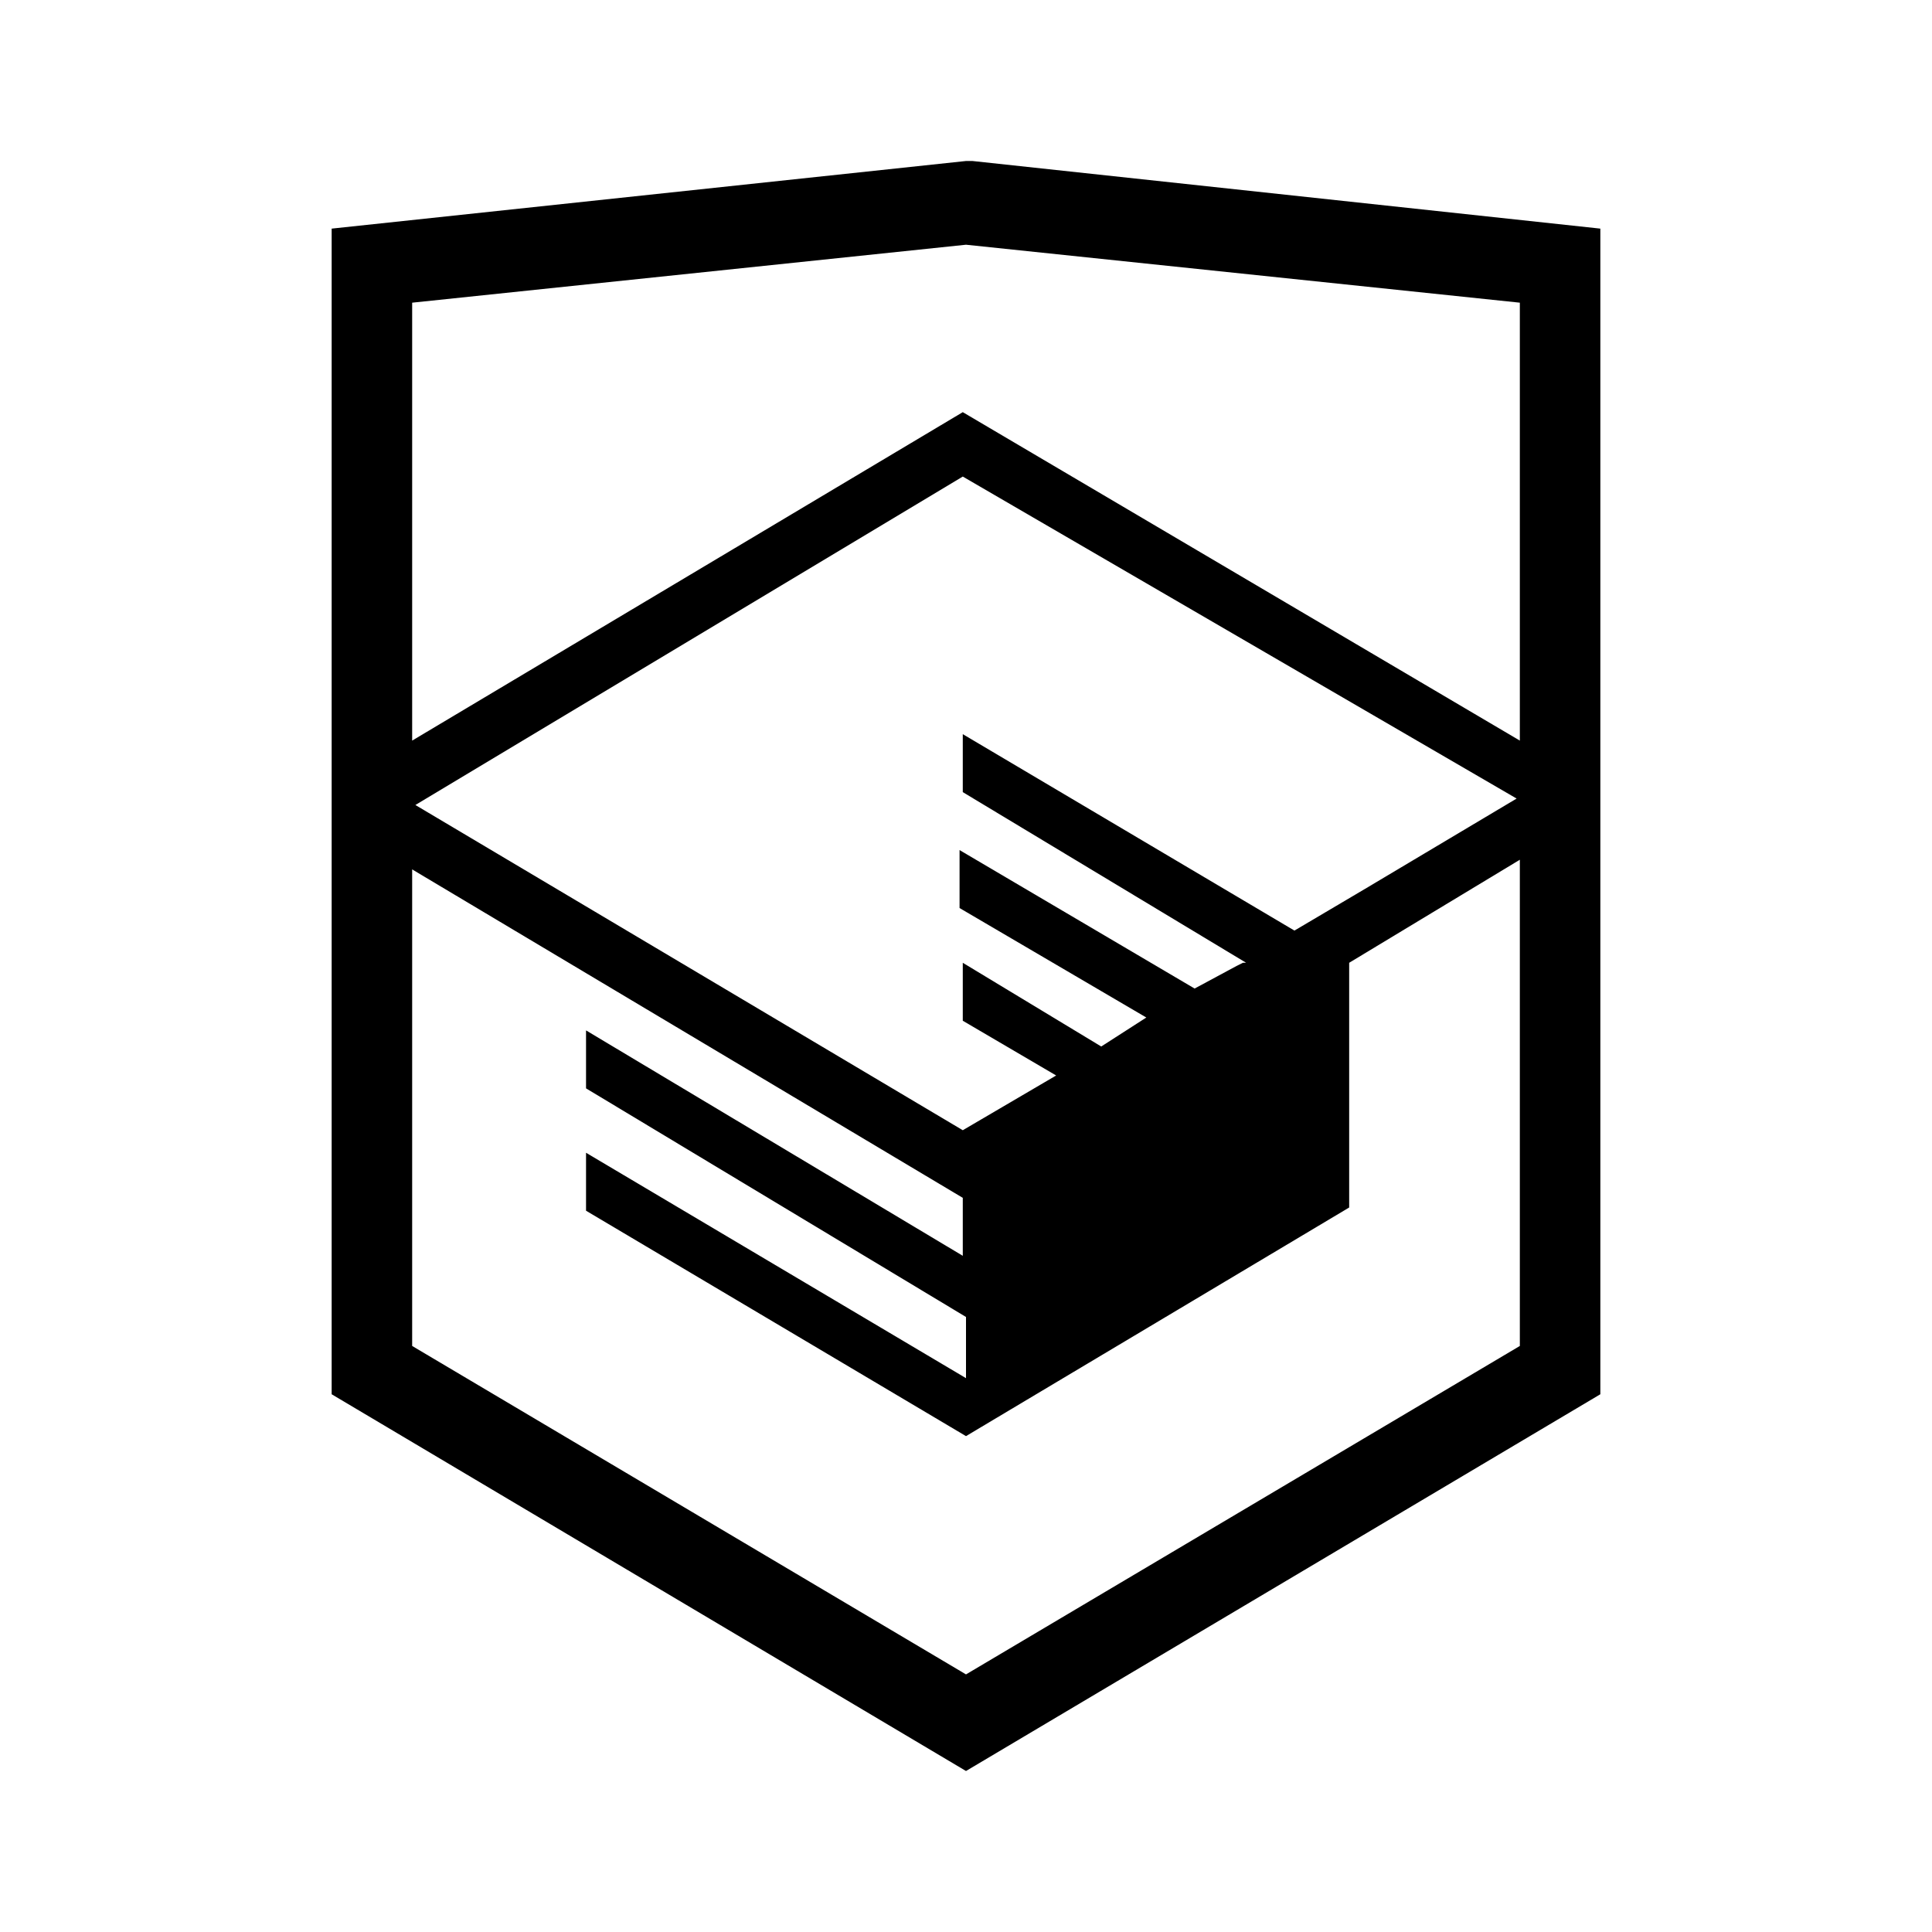
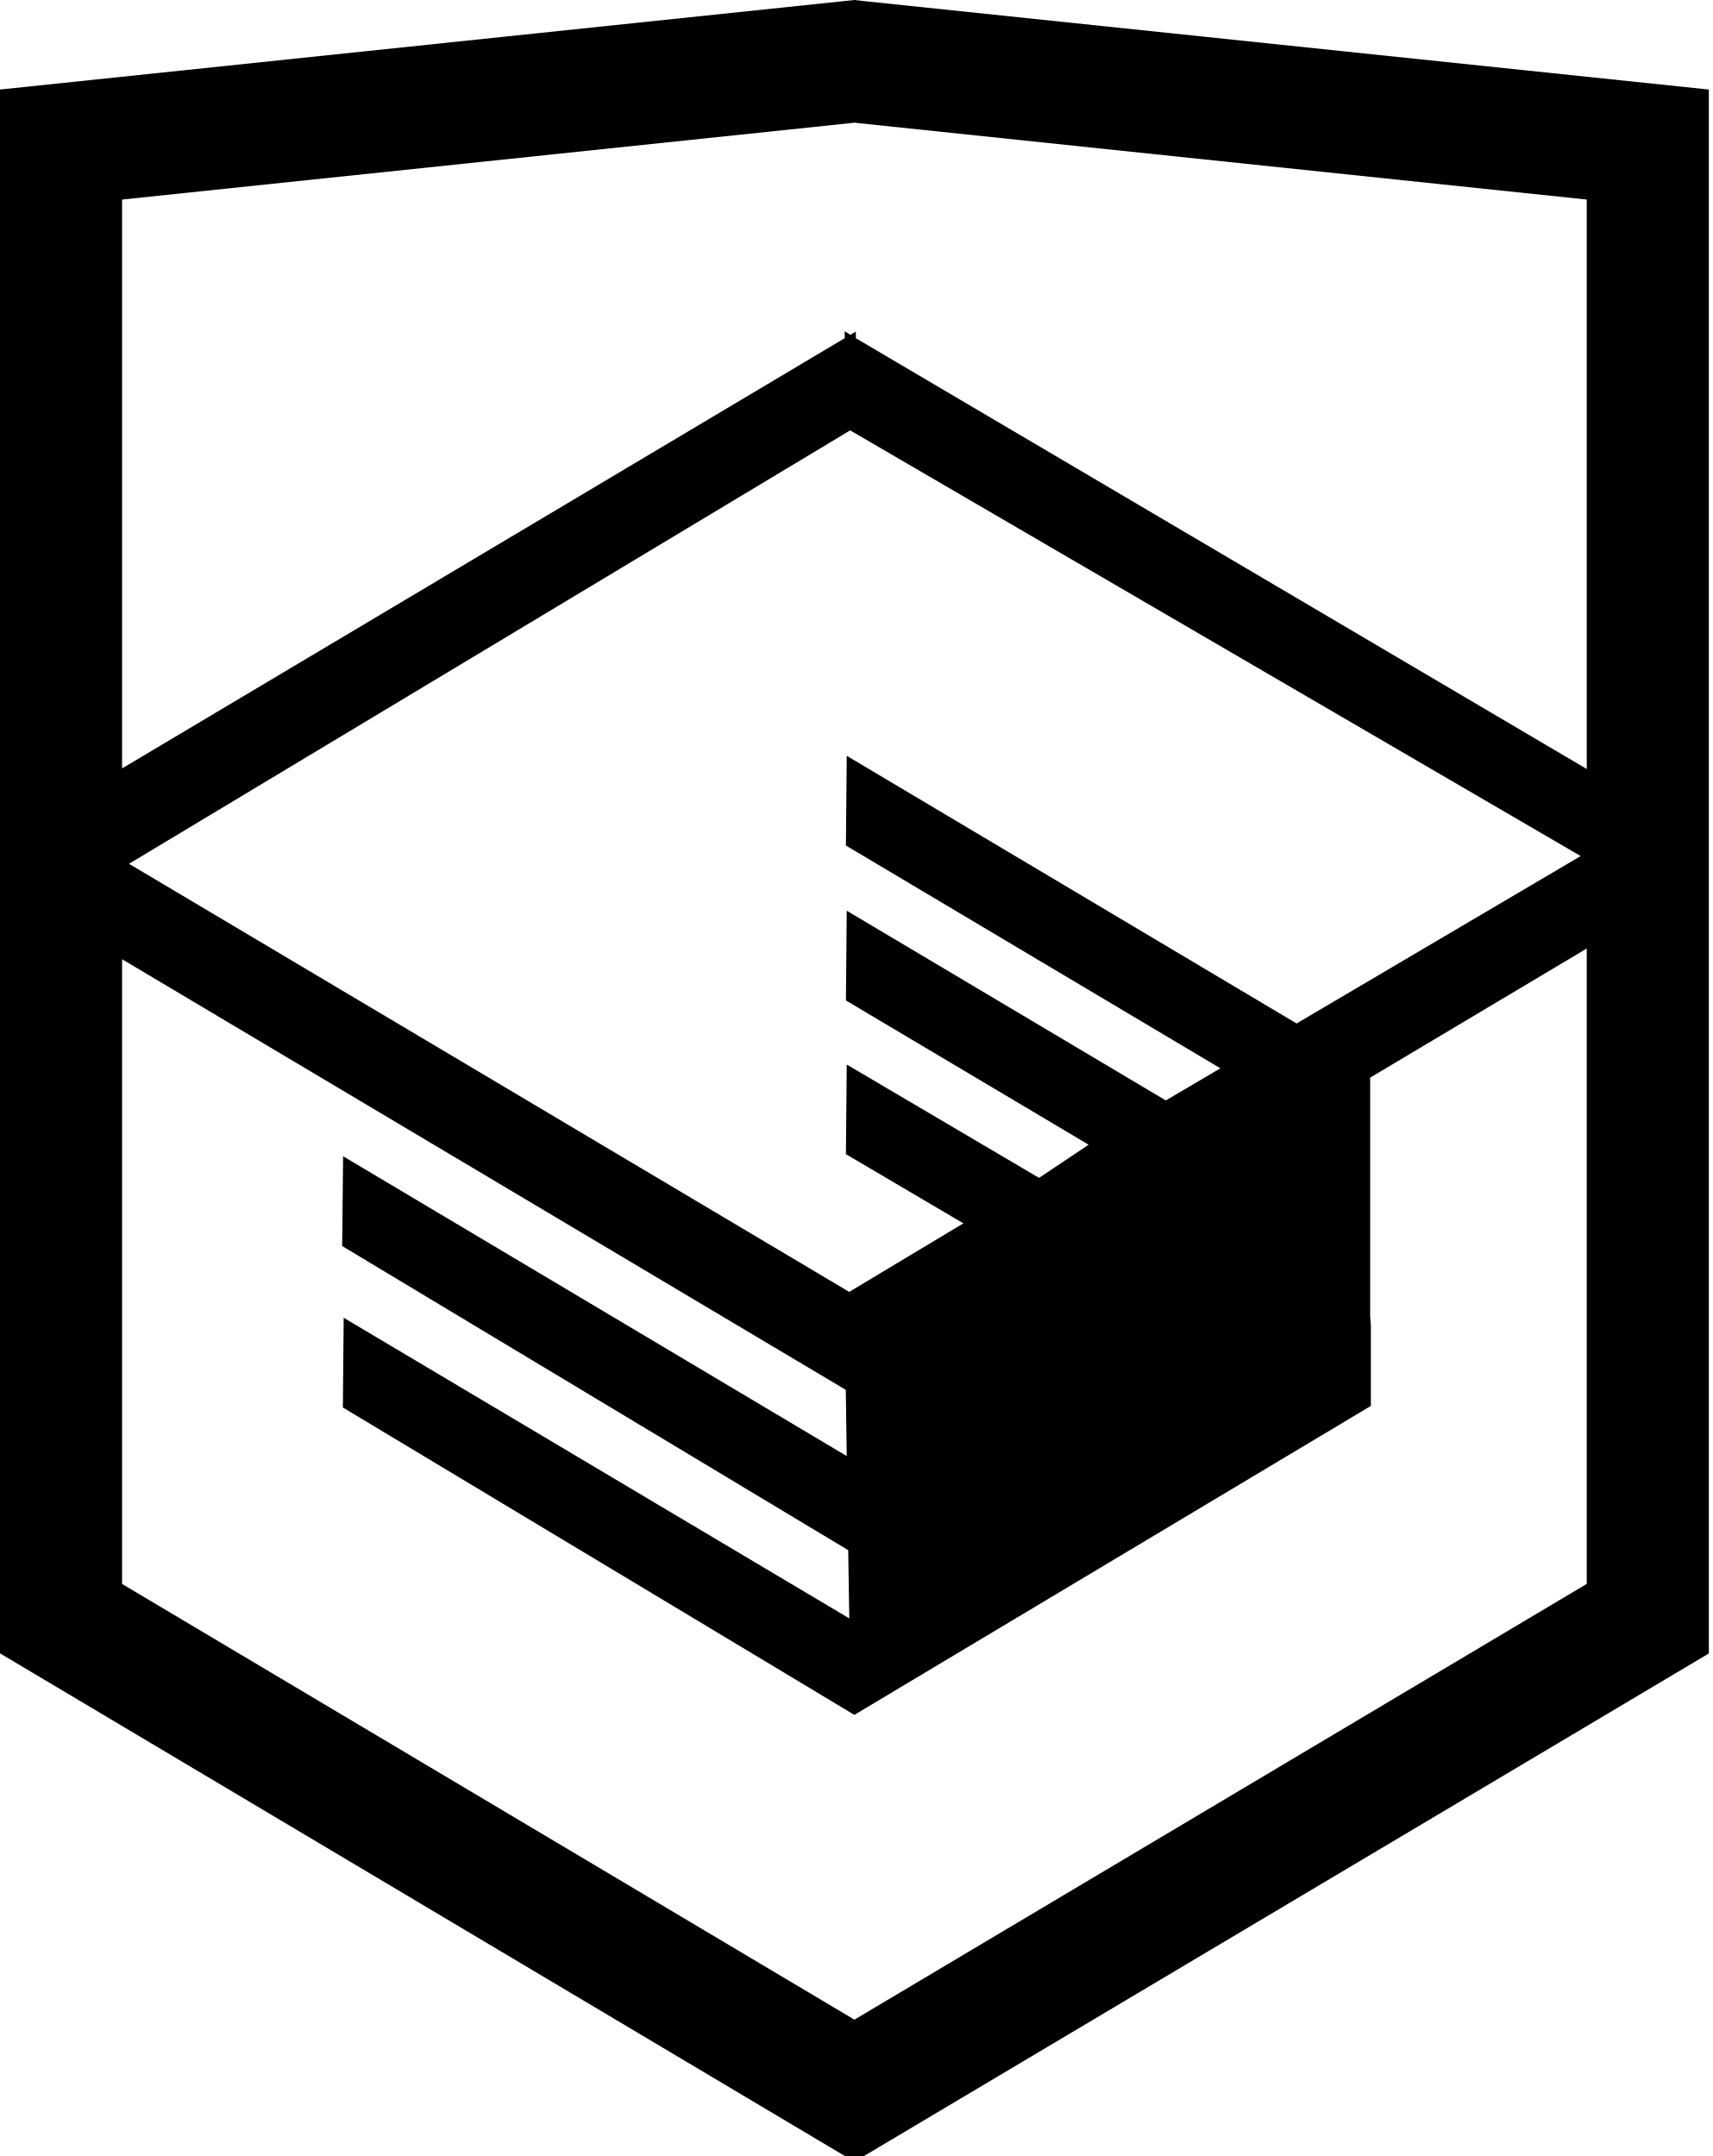
- <svg xmlns="http://www.w3.org/2000/svg" viewBox="0 0 60 60">
-   <path d="M30.2 5H30L10.3 7.1v36.2L30 55l19.7-11.7V7.1L30.2 5zm17 36.8L30 52 12.8 41.8V27l17.1 10.2V39l-11.7-7v1.8L30 40.9v1.9l-11.8-7v1.8l11.8 7 11.9-7.1v-7.6l5.3-3.2v15.1zm-.1-17l-4.7 2.8-2.2 1.3-10.3-6.1v1.8l8.8 5.3h-.1l-.2.1-1.3.7-7.3-4.3v1.8l5.8 3.4-1.4.9-4.3-2.6v1.8l2.9 1.7-2.9 1.7-17-10.1 17-10.2 17.2 10zm.1-1.8L29.9 12.8 12.8 23V9.4L30 7.6l17.2 1.8V23z" />
+ <svg xmlns="http://www.w3.org/2000/svg" viewBox="0 0 27 34">
+   <path d="M13.62.017L13.472 0 0 1.412v24.661l13.472 8.017 13.43-7.99.042-.026V1.412L13.62.017zm11.399 12.11L13.495 5.334l-.001-.104-.087.05-.088-.056v.109L1.925 12.118V3.147l11.547-1.212 11.547 1.212v8.98zm-11.614-5.34L24.923 13.5l-4.479 2.64-7.093-4.221-.013 1.415 5.904 3.513-.86.507-5.031-2.992-.013 1.415 3.827 2.275-.782.523-3.032-1.787-.013 1.413 1.852 1.091-1.8 1.081-11.356-6.751 11.371-6.835zm-11.48 8.34l11.411 6.791.015 1.044-7.941-4.728-.015 1.416 7.979 4.796.017 1.076-7.972-4.741-.013 1.415 8.021 4.821.045.026 8.143-4.872v-1.268l-.011-.148v-3.761l3.415-2.036v10.02L13.472 31.85 1.925 24.979v-9.852z" />
</svg>
